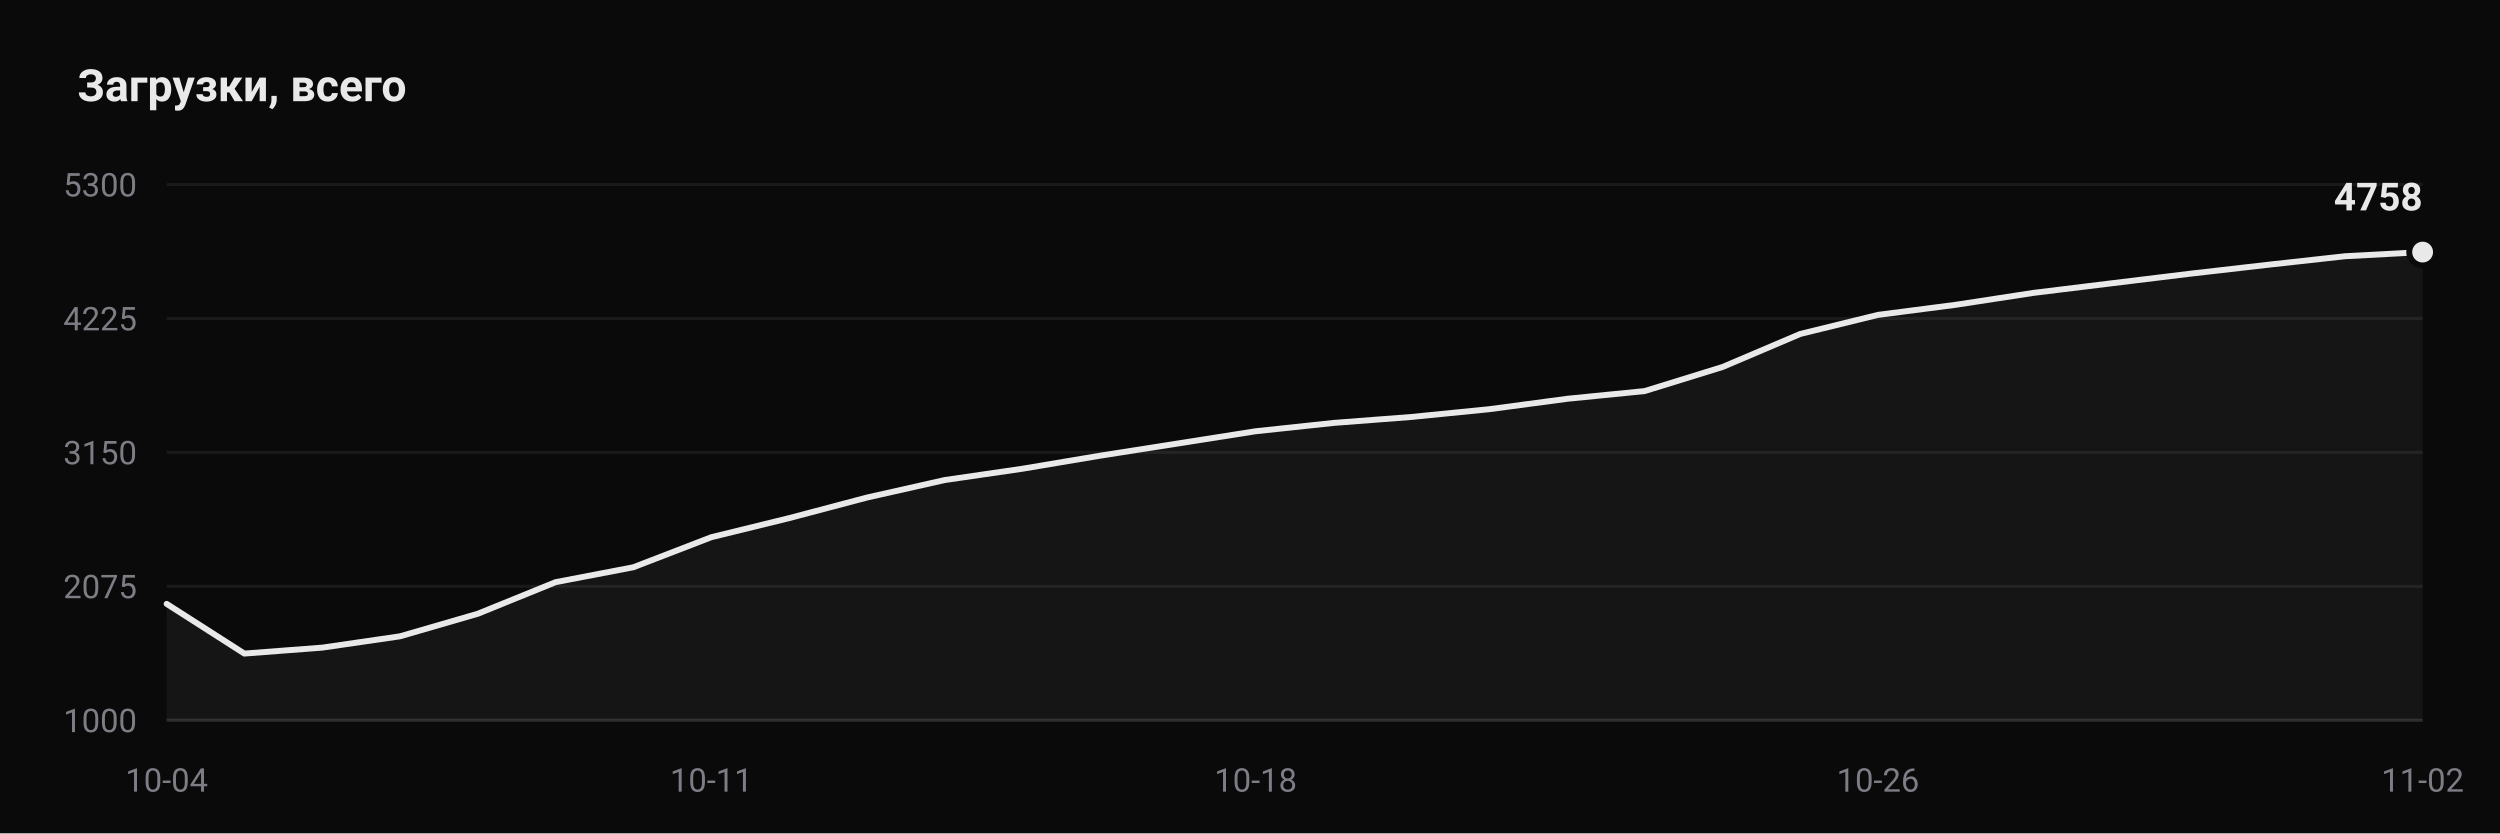
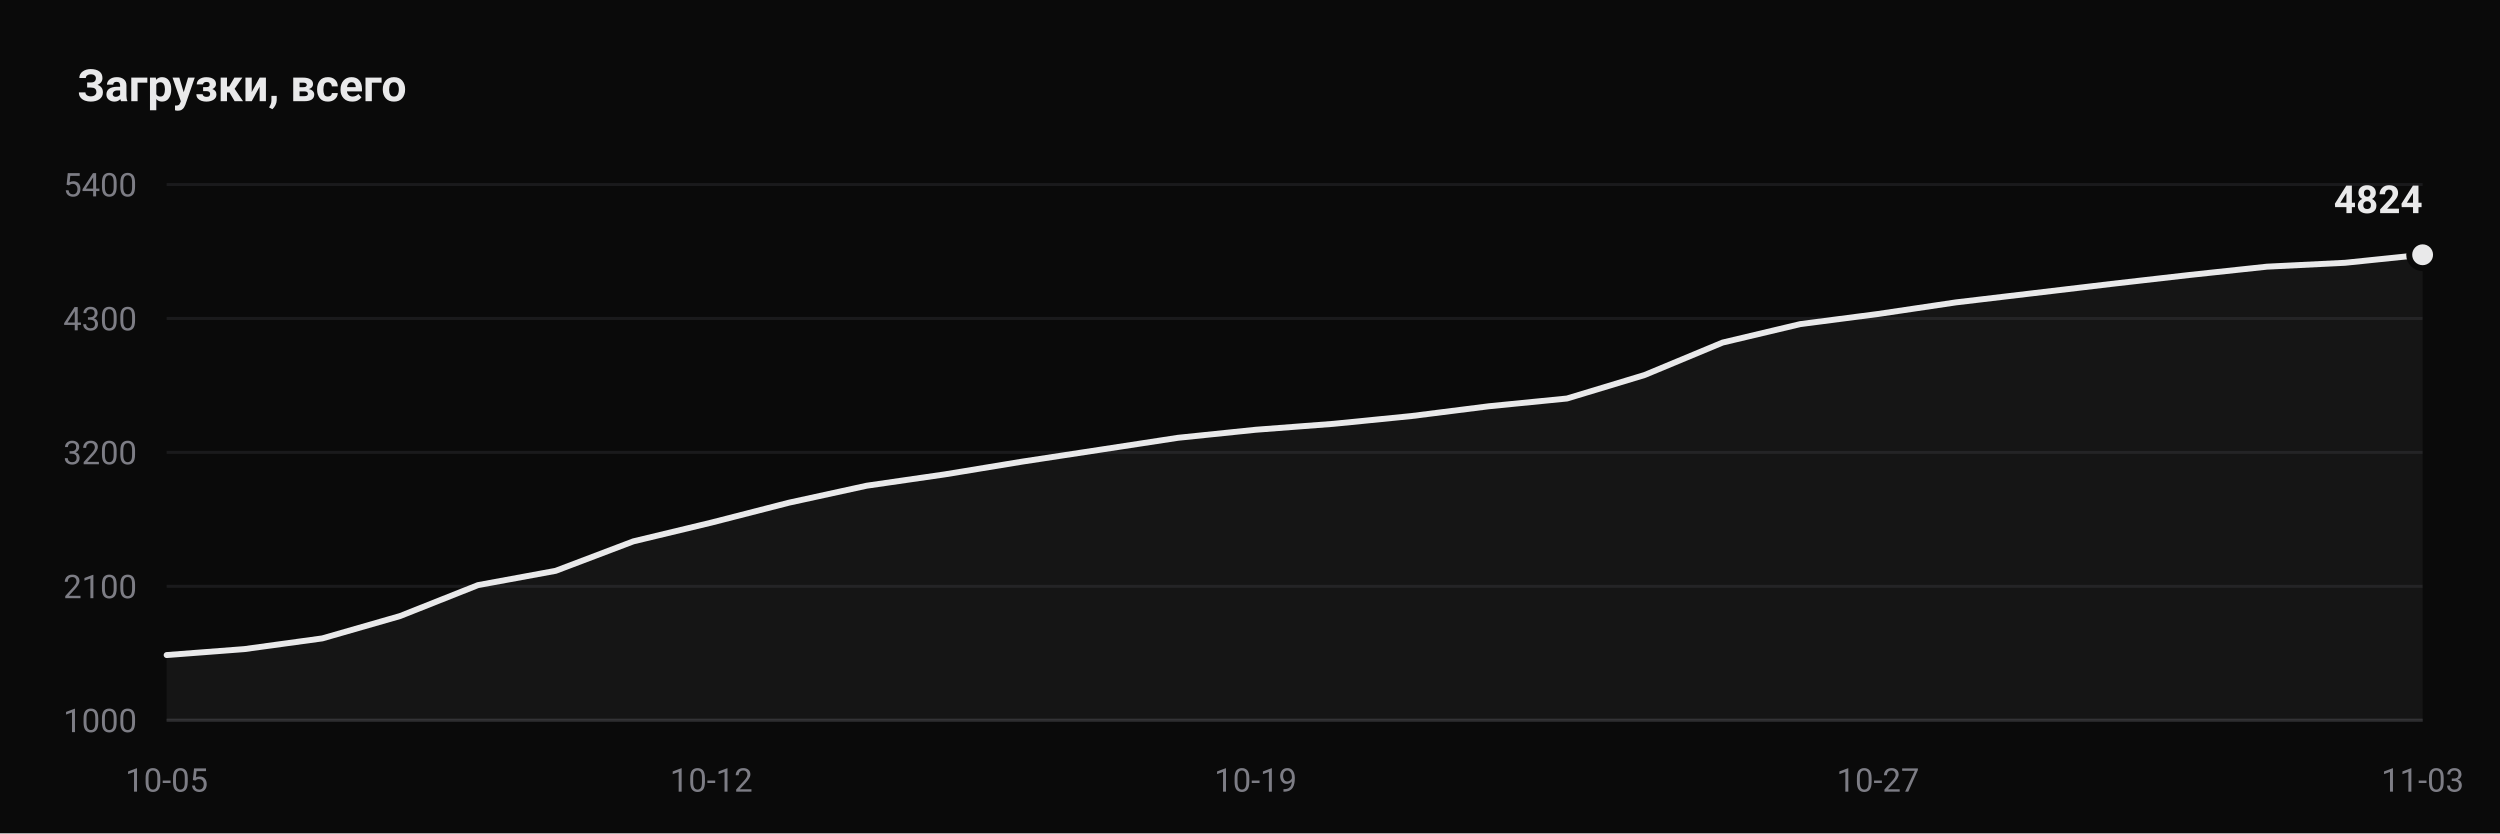
- <svg xmlns="http://www.w3.org/2000/svg" viewBox="0 0 840 280" width="840" height="280" role="img" aria-label="Downloads: 4758">
+ <svg xmlns="http://www.w3.org/2000/svg" viewBox="0 0 840 280" width="840" height="280" role="img" aria-label="Downloads: 4824">
  <rect width="840" height="280" fill="#0a0a0a" />
  <text x="26" y="34" font-family="ui-sans-serif, -apple-system, Segoe UI, Roboto, Helvetica, Arial, sans-serif" font-size="15" font-weight="600" fill="#e9e9ea">Загрузки, всего</text>
  <line x1="56" y1="242.0" x2="814" y2="242.0" stroke="#1a1a1c" stroke-width="1" />
  <text x="46" y="246.0" text-anchor="end" font-family="ui-sans-serif, -apple-system, Segoe UI, Roboto, Helvetica, Arial, sans-serif" font-size="11" fill="#7d7d85">1000</text>
  <line x1="56" y1="197.0" x2="814" y2="197.0" stroke="#1a1a1c" stroke-width="1" />
-   <text x="46" y="201.0" text-anchor="end" font-family="ui-sans-serif, -apple-system, Segoe UI, Roboto, Helvetica, Arial, sans-serif" font-size="11" fill="#7d7d85">2075</text>
+   <text x="46" y="201.0" text-anchor="end" font-family="ui-sans-serif, -apple-system, Segoe UI, Roboto, Helvetica, Arial, sans-serif" font-size="11" fill="#7d7d85">2100</text>
  <line x1="56" y1="152.0" x2="814" y2="152.0" stroke="#1a1a1c" stroke-width="1" />
-   <text x="46" y="156.0" text-anchor="end" font-family="ui-sans-serif, -apple-system, Segoe UI, Roboto, Helvetica, Arial, sans-serif" font-size="11" fill="#7d7d85">3150</text>
+   <text x="46" y="156.0" text-anchor="end" font-family="ui-sans-serif, -apple-system, Segoe UI, Roboto, Helvetica, Arial, sans-serif" font-size="11" fill="#7d7d85">3200</text>
  <line x1="56" y1="107.0" x2="814" y2="107.0" stroke="#1a1a1c" stroke-width="1" />
-   <text x="46" y="111.0" text-anchor="end" font-family="ui-sans-serif, -apple-system, Segoe UI, Roboto, Helvetica, Arial, sans-serif" font-size="11" fill="#7d7d85">4225</text>
+   <text x="46" y="111.0" text-anchor="end" font-family="ui-sans-serif, -apple-system, Segoe UI, Roboto, Helvetica, Arial, sans-serif" font-size="11" fill="#7d7d85">4300</text>
  <line x1="56" y1="62.0" x2="814" y2="62.0" stroke="#1a1a1c" stroke-width="1" />
-   <text x="46" y="66.0" text-anchor="end" font-family="ui-sans-serif, -apple-system, Segoe UI, Roboto, Helvetica, Arial, sans-serif" font-size="11" fill="#7d7d85">5300</text>
+   <text x="46" y="66.0" text-anchor="end" font-family="ui-sans-serif, -apple-system, Segoe UI, Roboto, Helvetica, Arial, sans-serif" font-size="11" fill="#7d7d85">5400</text>
  <line x1="56" y1="242.0" x2="814" y2="242.0" stroke="#2a2a2d" stroke-width="1" />
-   <path d="M 56.0 242.0 L 56.0 202.9 L 82.1 219.6 L 108.3 217.6 L 134.4 213.8 L 160.6 206.2 L 186.7 195.6 L 212.8 190.6 L 239.0 180.5 L 265.1 174.1 L 291.2 167.2 L 317.4 161.3 L 343.5 157.5 L 369.7 153.1 L 395.8 149.0 L 421.9 144.9 L 448.1 142.1 L 474.2 140.1 L 500.3 137.5 L 526.5 134.0 L 552.6 131.4 L 578.8 123.3 L 604.9 112.2 L 631.0 105.8 L 657.2 102.4 L 683.3 98.4 L 709.4 95.2 L 735.6 92.0 L 761.7 89.0 L 787.9 86.1 L 814.0 84.7 L 814.0 242.0 Z" fill="#e9e9ea" fill-opacity="0.05" />
-   <polyline points="56.0,202.9 82.1,219.6 108.3,217.6 134.4,213.8 160.6,206.2 186.7,195.6 212.8,190.6 239.0,180.5 265.1,174.1 291.2,167.2 317.4,161.3 343.5,157.5 369.7,153.1 395.8,149.0 421.9,144.9 448.1,142.1 474.2,140.1 500.3,137.5 526.5,134.0 552.6,131.4 578.8,123.3 604.9,112.2 631.0,105.8 657.2,102.4 683.3,98.4 709.4,95.2 735.6,92.0 761.7,89.0 787.9,86.1 814.0,84.7" fill="none" stroke="#e9e9ea" stroke-width="2" stroke-linejoin="round" stroke-linecap="round" />
-   <circle cx="814.0" cy="84.7" r="4.5" fill="#e9e9ea" stroke="#0a0a0a" stroke-width="2" />
-   <text x="814.0" y="70.7" text-anchor="end" font-family="ui-sans-serif, -apple-system, Segoe UI, Roboto, Helvetica, Arial, sans-serif" font-size="13" font-weight="600" fill="#e9e9ea">4758</text>
-   <text x="56.0" y="266" text-anchor="middle" font-family="ui-sans-serif, -apple-system, Segoe UI, Roboto, Helvetica, Arial, sans-serif" font-size="11" fill="#7d7d85">10-04</text>
-   <text x="239.0" y="266" text-anchor="middle" font-family="ui-sans-serif, -apple-system, Segoe UI, Roboto, Helvetica, Arial, sans-serif" font-size="11" fill="#7d7d85">10-11</text>
-   <text x="421.9" y="266" text-anchor="middle" font-family="ui-sans-serif, -apple-system, Segoe UI, Roboto, Helvetica, Arial, sans-serif" font-size="11" fill="#7d7d85">10-18</text>
-   <text x="631.0" y="266" text-anchor="middle" font-family="ui-sans-serif, -apple-system, Segoe UI, Roboto, Helvetica, Arial, sans-serif" font-size="11" fill="#7d7d85">10-26</text>
-   <text x="814.0" y="266" text-anchor="middle" font-family="ui-sans-serif, -apple-system, Segoe UI, Roboto, Helvetica, Arial, sans-serif" font-size="11" fill="#7d7d85">11-02</text>
+   <path d="M 56.0 242.0 L 56.0 220.1 L 82.1 218.1 L 108.3 214.5 L 134.4 207.0 L 160.6 196.6 L 186.7 191.8 L 212.8 181.9 L 239.0 175.6 L 265.1 168.9 L 291.2 163.2 L 317.4 159.4 L 343.5 155.1 L 369.7 151.1 L 395.8 147.1 L 421.9 144.4 L 448.1 142.4 L 474.2 139.8 L 500.3 136.5 L 526.5 133.9 L 552.6 126.0 L 578.8 115.1 L 604.9 108.9 L 631.0 105.5 L 657.2 101.6 L 683.3 98.5 L 709.4 95.4 L 735.6 92.4 L 761.7 89.6 L 787.9 88.3 L 814.0 85.6 L 814.0 242.0 Z" fill="#e9e9ea" fill-opacity="0.05" />
+   <polyline points="56.0,220.1 82.1,218.1 108.3,214.5 134.4,207.0 160.6,196.6 186.7,191.8 212.8,181.9 239.0,175.6 265.1,168.9 291.2,163.2 317.4,159.4 343.5,155.1 369.7,151.1 395.8,147.1 421.9,144.4 448.1,142.4 474.2,139.8 500.3,136.5 526.5,133.9 552.6,126.0 578.8,115.1 604.9,108.9 631.0,105.5 657.2,101.6 683.3,98.5 709.4,95.4 735.6,92.4 761.7,89.6 787.9,88.3 814.0,85.6" fill="none" stroke="#e9e9ea" stroke-width="2" stroke-linejoin="round" stroke-linecap="round" />
+   <circle cx="814.0" cy="85.6" r="4.5" fill="#e9e9ea" stroke="#0a0a0a" stroke-width="2" />
+   <text x="814.0" y="71.6" text-anchor="end" font-family="ui-sans-serif, -apple-system, Segoe UI, Roboto, Helvetica, Arial, sans-serif" font-size="13" font-weight="600" fill="#e9e9ea">4824</text>
+   <text x="56.0" y="266" text-anchor="middle" font-family="ui-sans-serif, -apple-system, Segoe UI, Roboto, Helvetica, Arial, sans-serif" font-size="11" fill="#7d7d85">10-05</text>
+   <text x="239.0" y="266" text-anchor="middle" font-family="ui-sans-serif, -apple-system, Segoe UI, Roboto, Helvetica, Arial, sans-serif" font-size="11" fill="#7d7d85">10-12</text>
+   <text x="421.9" y="266" text-anchor="middle" font-family="ui-sans-serif, -apple-system, Segoe UI, Roboto, Helvetica, Arial, sans-serif" font-size="11" fill="#7d7d85">10-19</text>
+   <text x="631.0" y="266" text-anchor="middle" font-family="ui-sans-serif, -apple-system, Segoe UI, Roboto, Helvetica, Arial, sans-serif" font-size="11" fill="#7d7d85">10-27</text>
+   <text x="814.0" y="266" text-anchor="middle" font-family="ui-sans-serif, -apple-system, Segoe UI, Roboto, Helvetica, Arial, sans-serif" font-size="11" fill="#7d7d85">11-03</text>
</svg>
